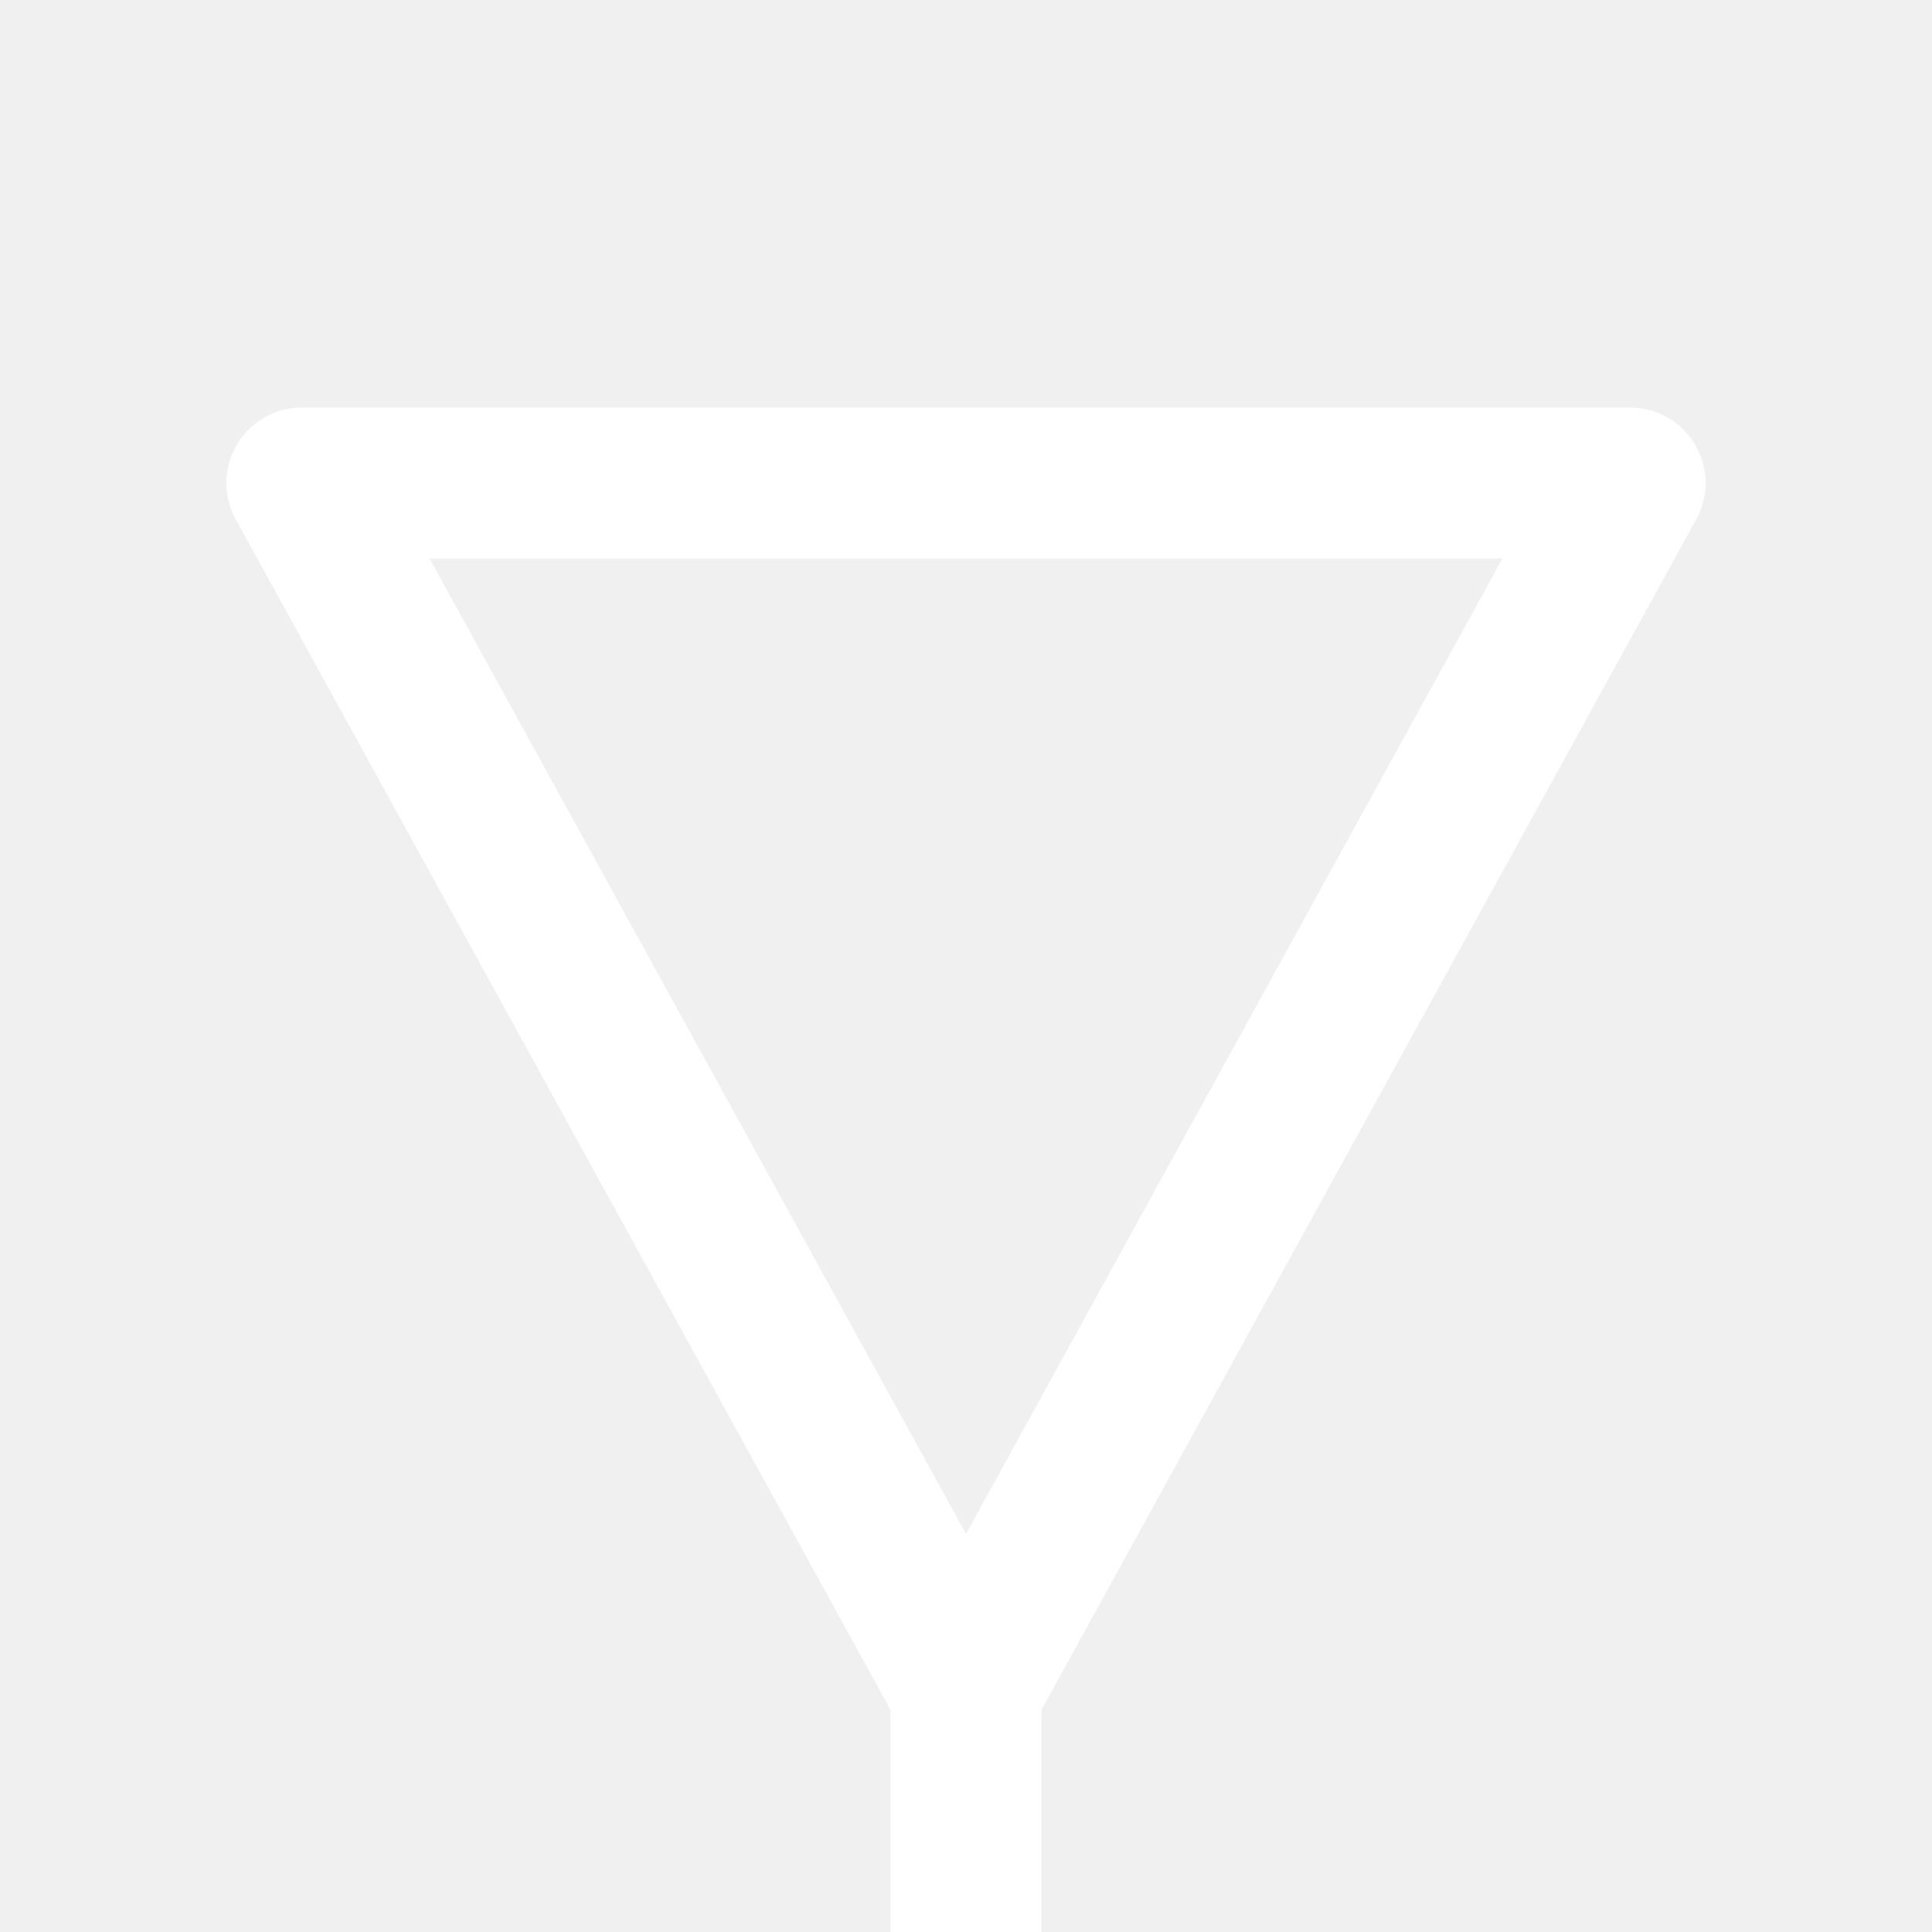
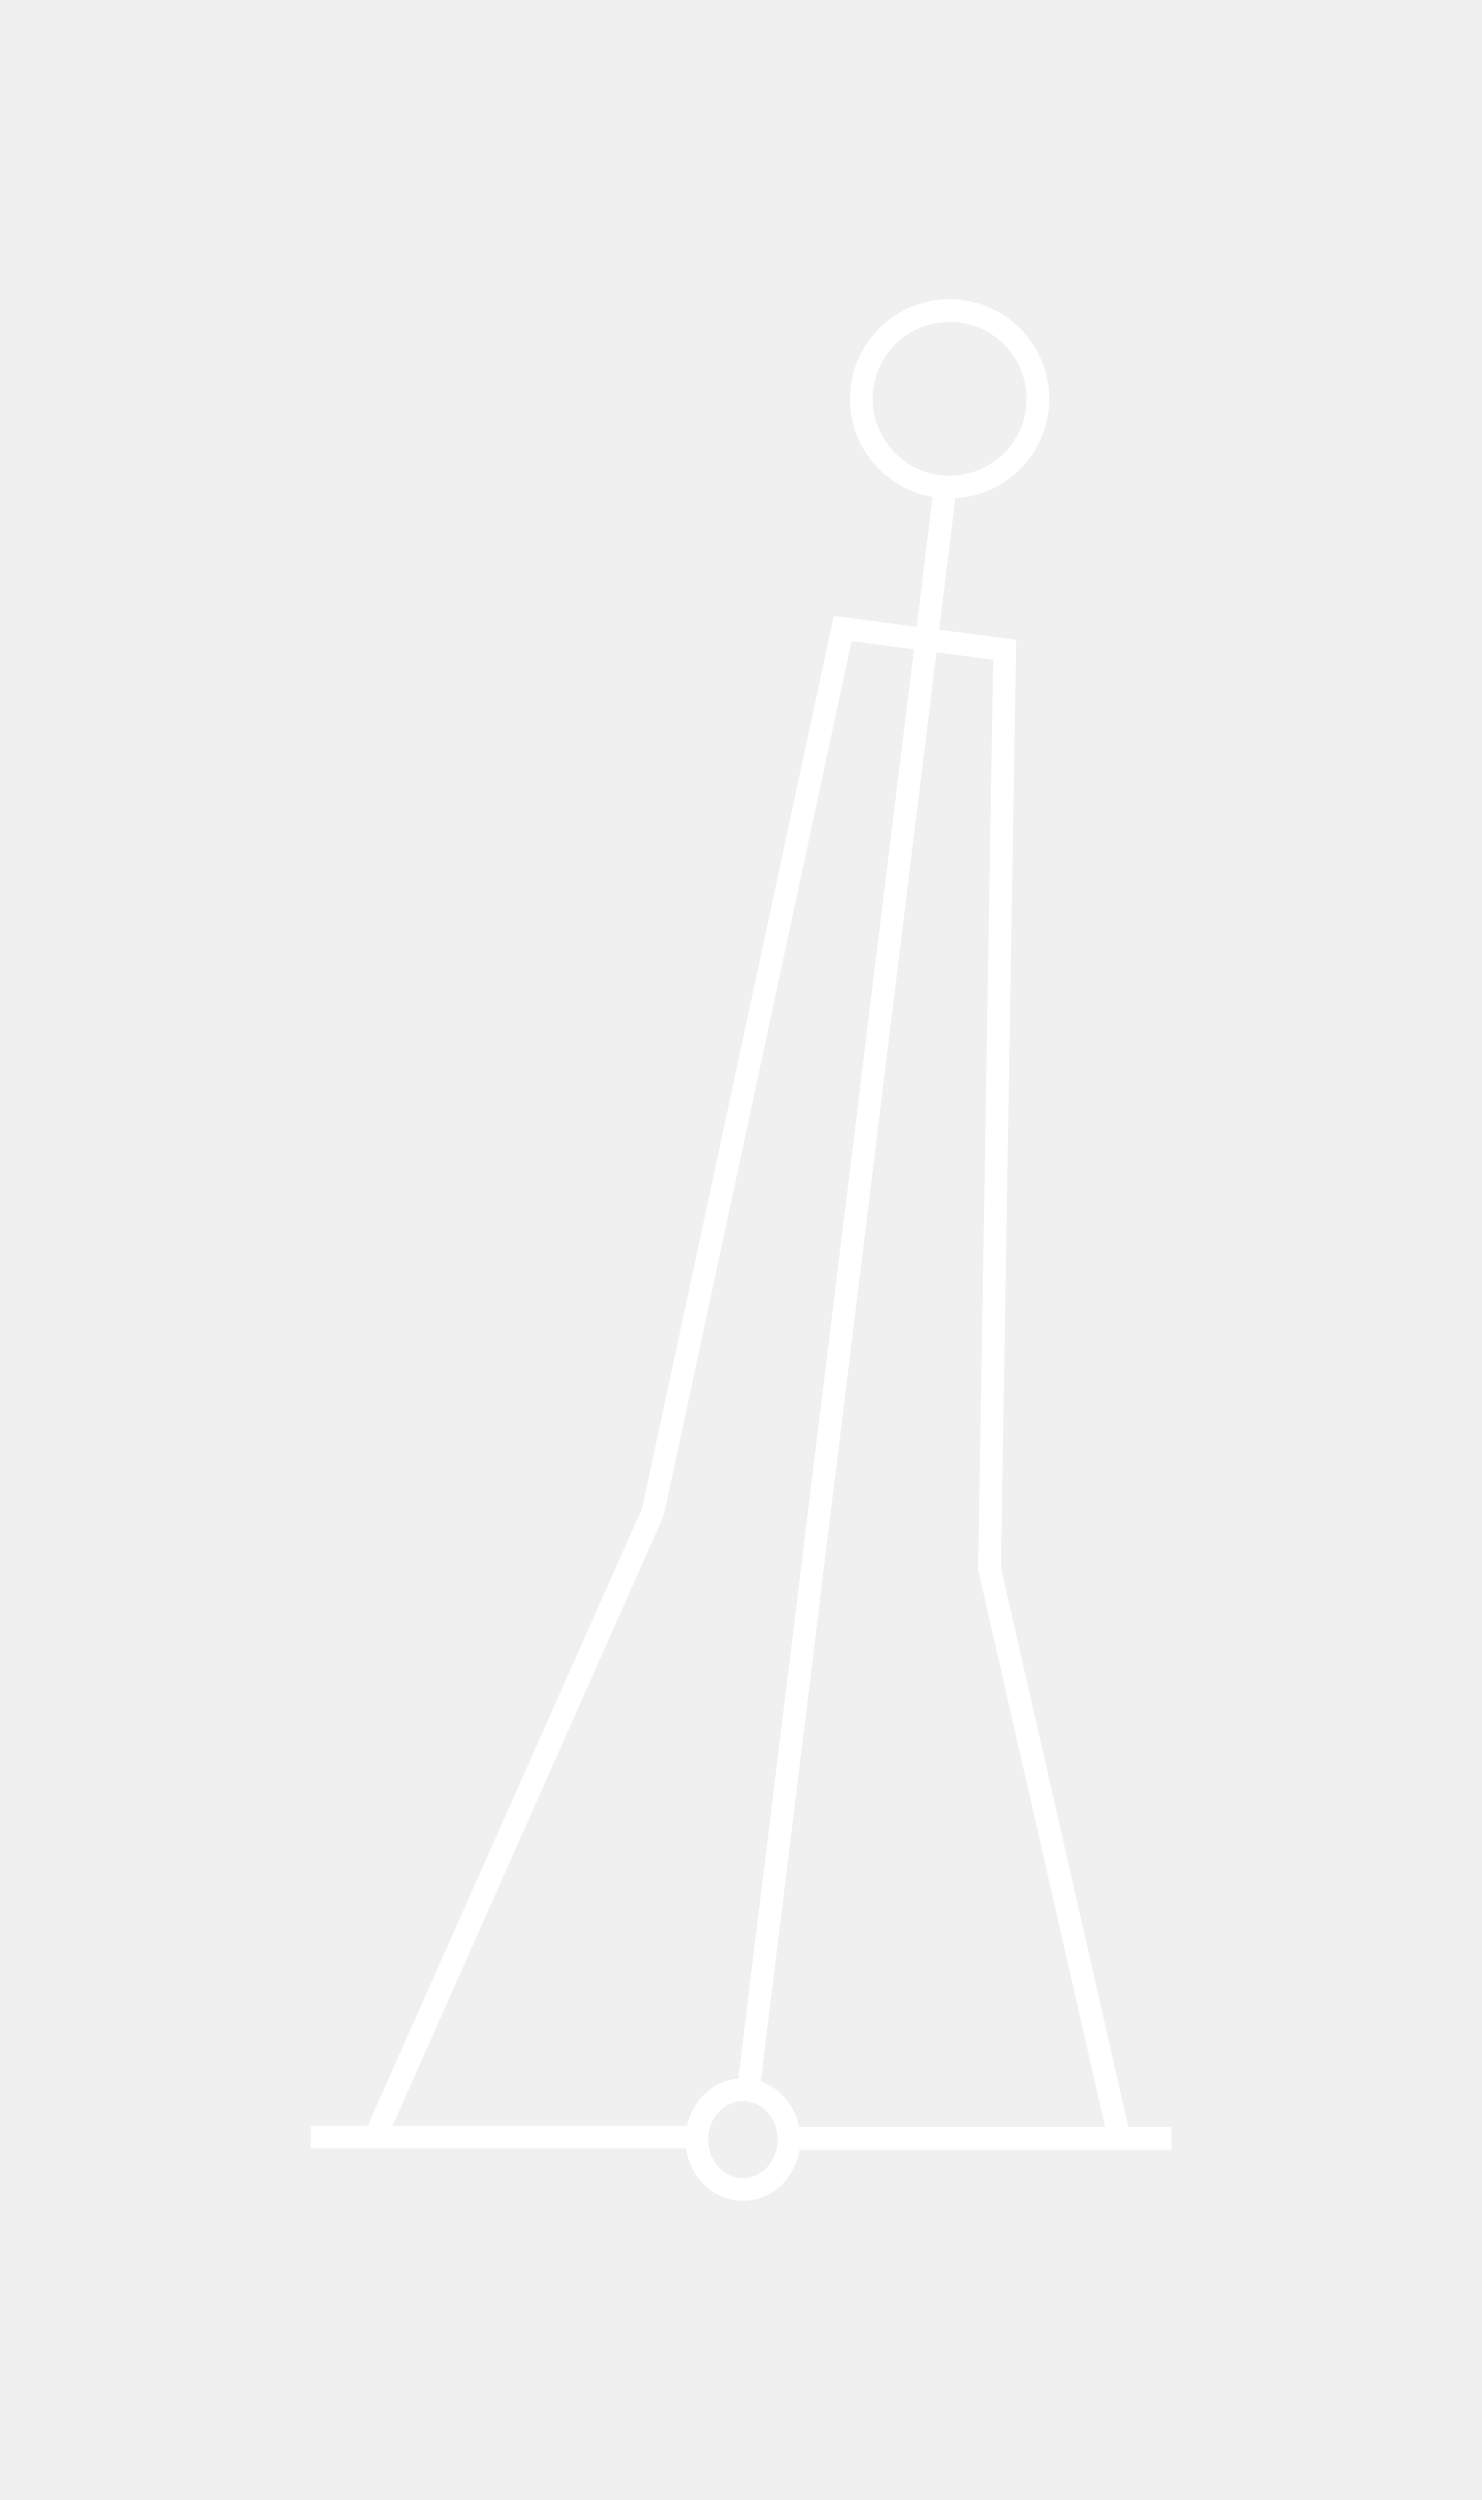
- <svg xmlns="http://www.w3.org/2000/svg" width="1024" height="1024" viewBox="0 0 1024 1024" fill="none">
-   <g stroke="white" stroke-width="80" stroke-linejoin="round" stroke-linecap="round">
-     <path d="M160 256               L864 256               L512 896               Z" />
-     <line x1="512" y1="896" x2="512" y2="1152" />
+ <svg xmlns="http://www.w3.org/2000/svg" id="svg5668" viewBox="-20 -20 97.973 165.28" version="1.0">
+   <g id="layer1" transform="translate(666.13 130.28)">
+     <g id="g8115" style="stroke:#ffffff;stroke-width:1.5;stroke-miterlimit:3.988" transform="translate(-844.14 -175.81)">
+       <path id="path7982" style="stroke:#ffffff;stroke-miterlimit:3.988;stroke-width:1.5;fill:none" d="m220.51 57.692l-13.05 106.21" />
+       <g id="g7986" style="stroke:#ffffff;stroke-width:1.5;stroke-miterlimit:3.988" transform="translate(107.79 -70.666)">
+         <path id="path7988" style="stroke:#ffffff;stroke-miterlimit:3.988;stroke-width:1.5;fill:none" d="m70.756 237.48h25.065" />
+         <path id="path7990" style="stroke:#ffffff;stroke-miterlimit:3.988;stroke-width:1.5;fill:none" d="m153.74 203.86a3.041 3.294 0 1 1 -6.09 0 3.041 3.294 0 1 1 6.09 0z" transform="translate(-51.358 33.79)" />
+         <path id="path7992" style="stroke:#ffffff;stroke-miterlimit:3.988;stroke-width:1.5;fill:none" d="m102.76 237.56h24.91" />
+       </g>
+       <path id="path7994" style="stroke:#ffffff;stroke-miterlimit:3.988;stroke-width:1.5;fill:none" d="m182.93 166.54l18.25-41.06 12.54-58.392 10.71 1.396-1 60.746 8.5 37.31" />
+       <path id="path8019" style="stroke:#ffffff;stroke-miterlimit:3.988;stroke-width:1.5;fill:none" d="m253.85 36.073a5.834 5.834 0 1 1 -11.67 0 5.834 5.834 0 1 1 11.67 0z" transform="translate(-27.224 15.824)" />
+     </g>
  </g>
</svg>
